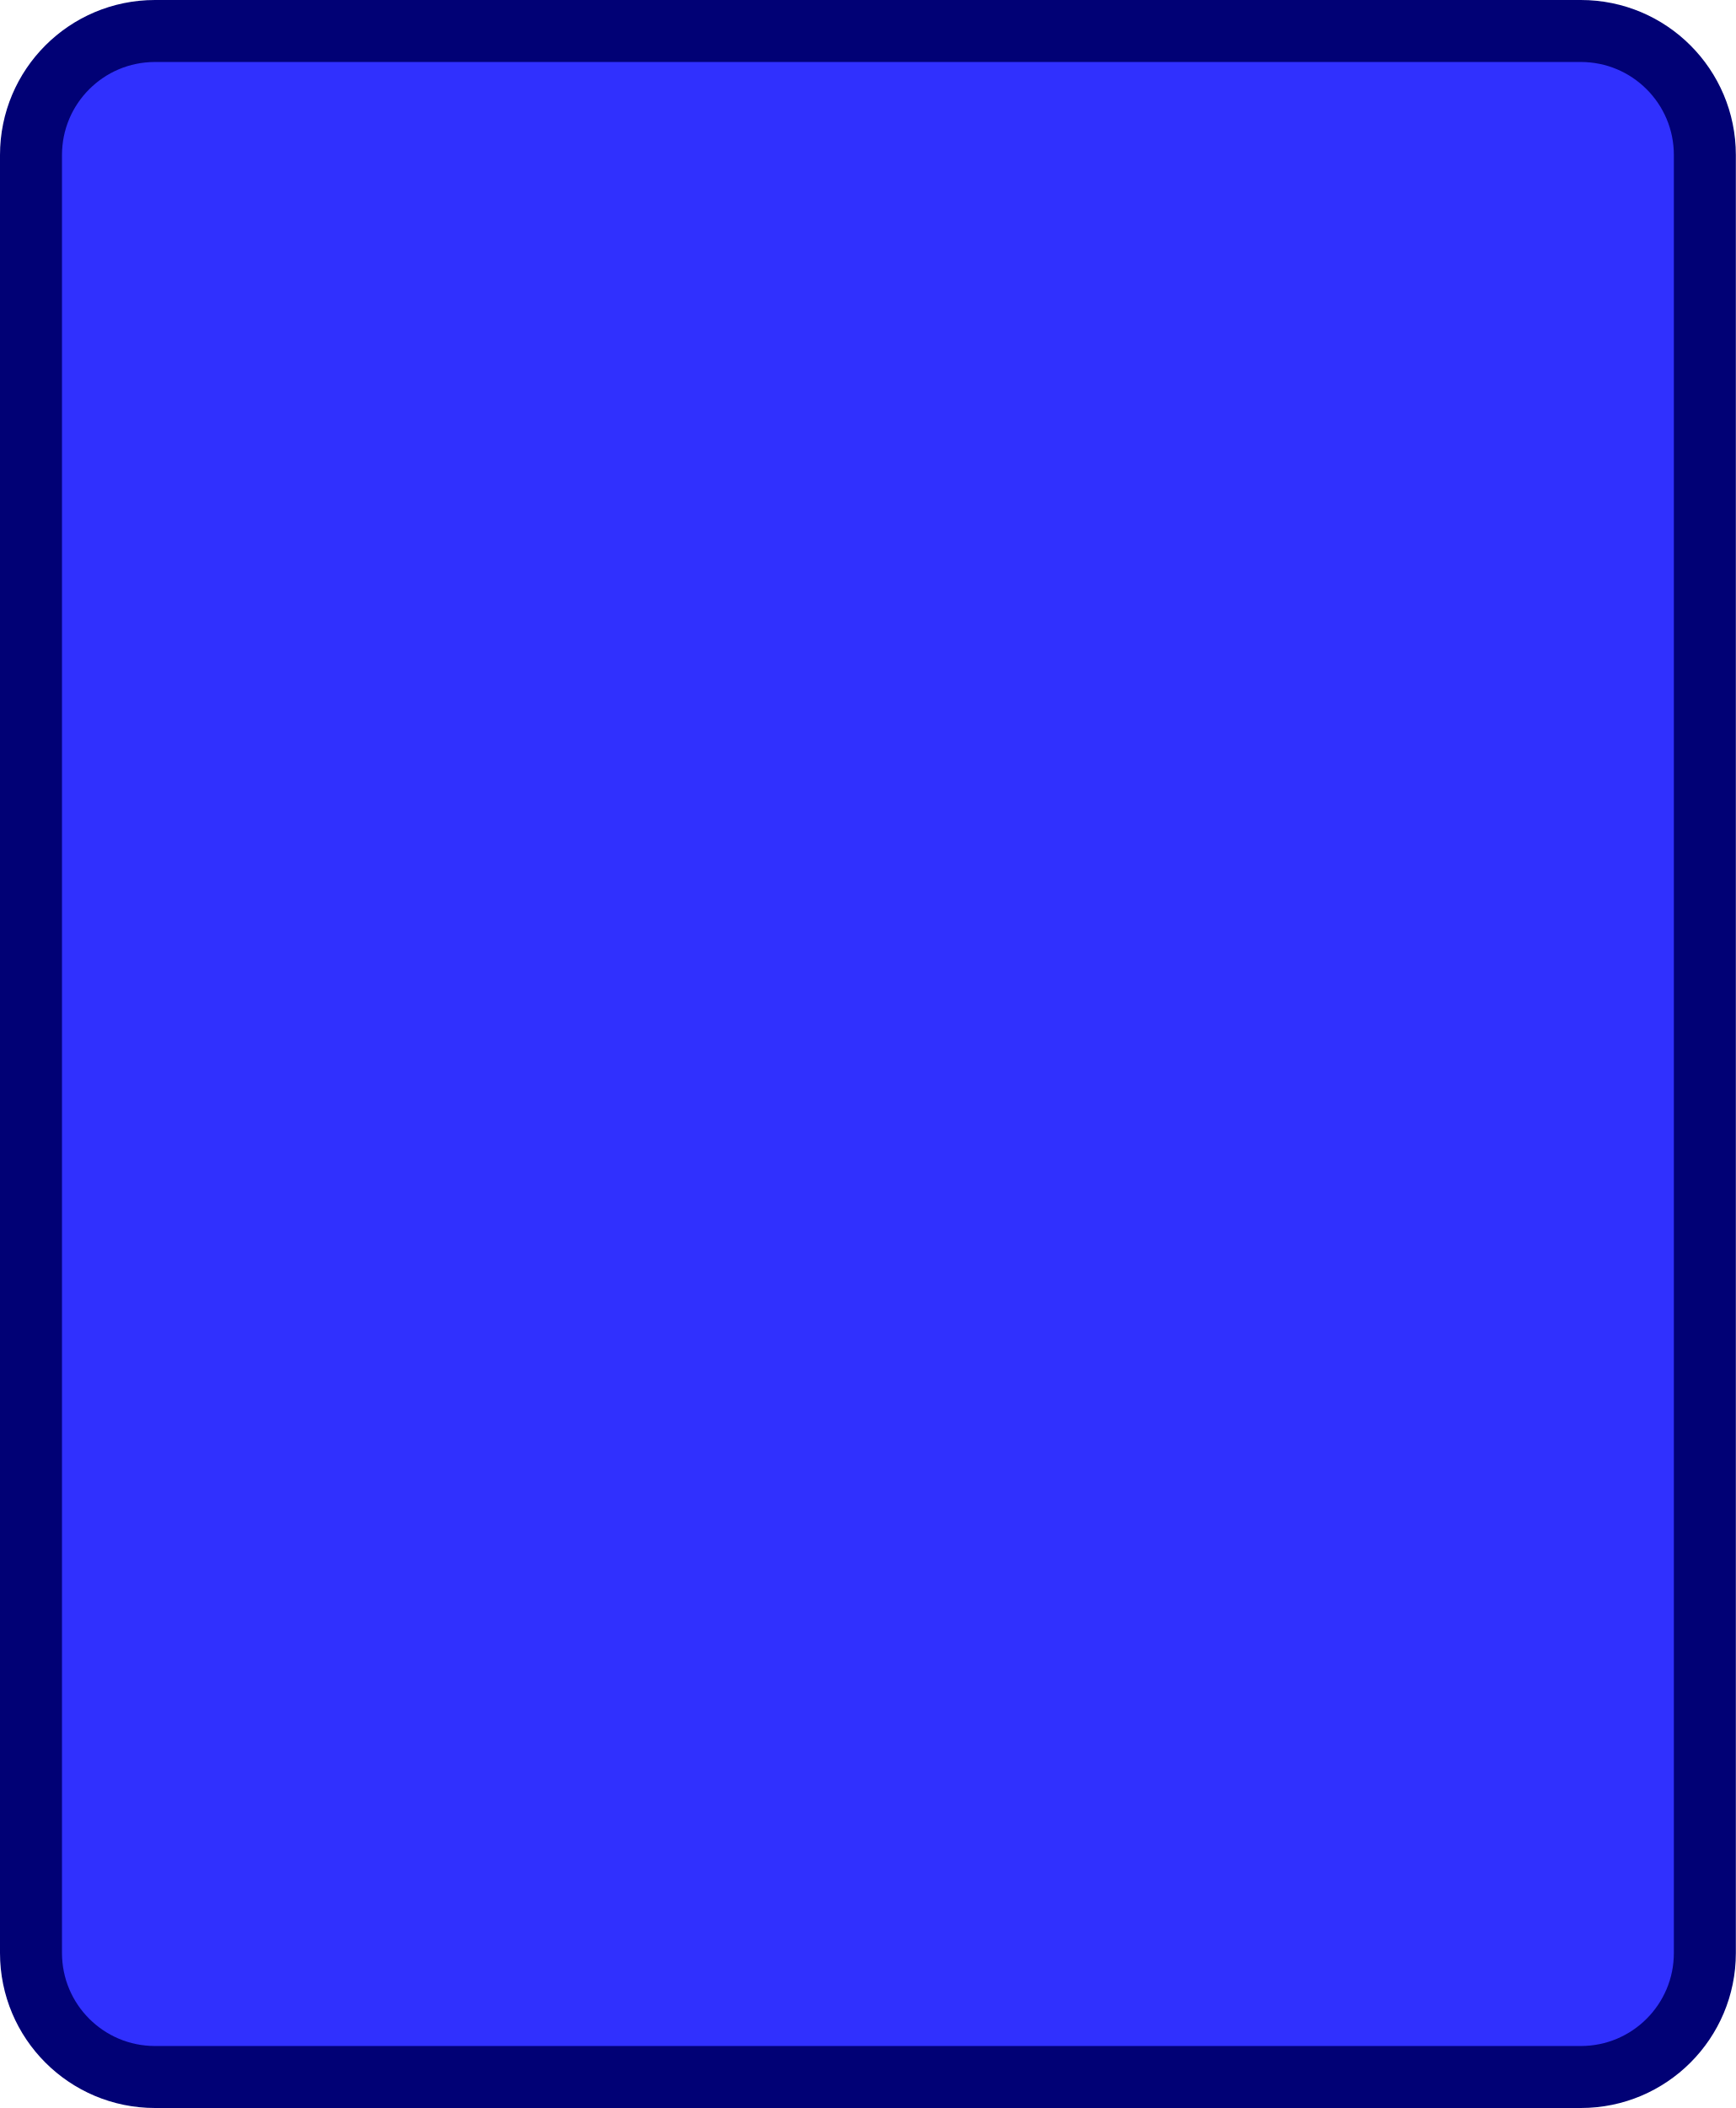
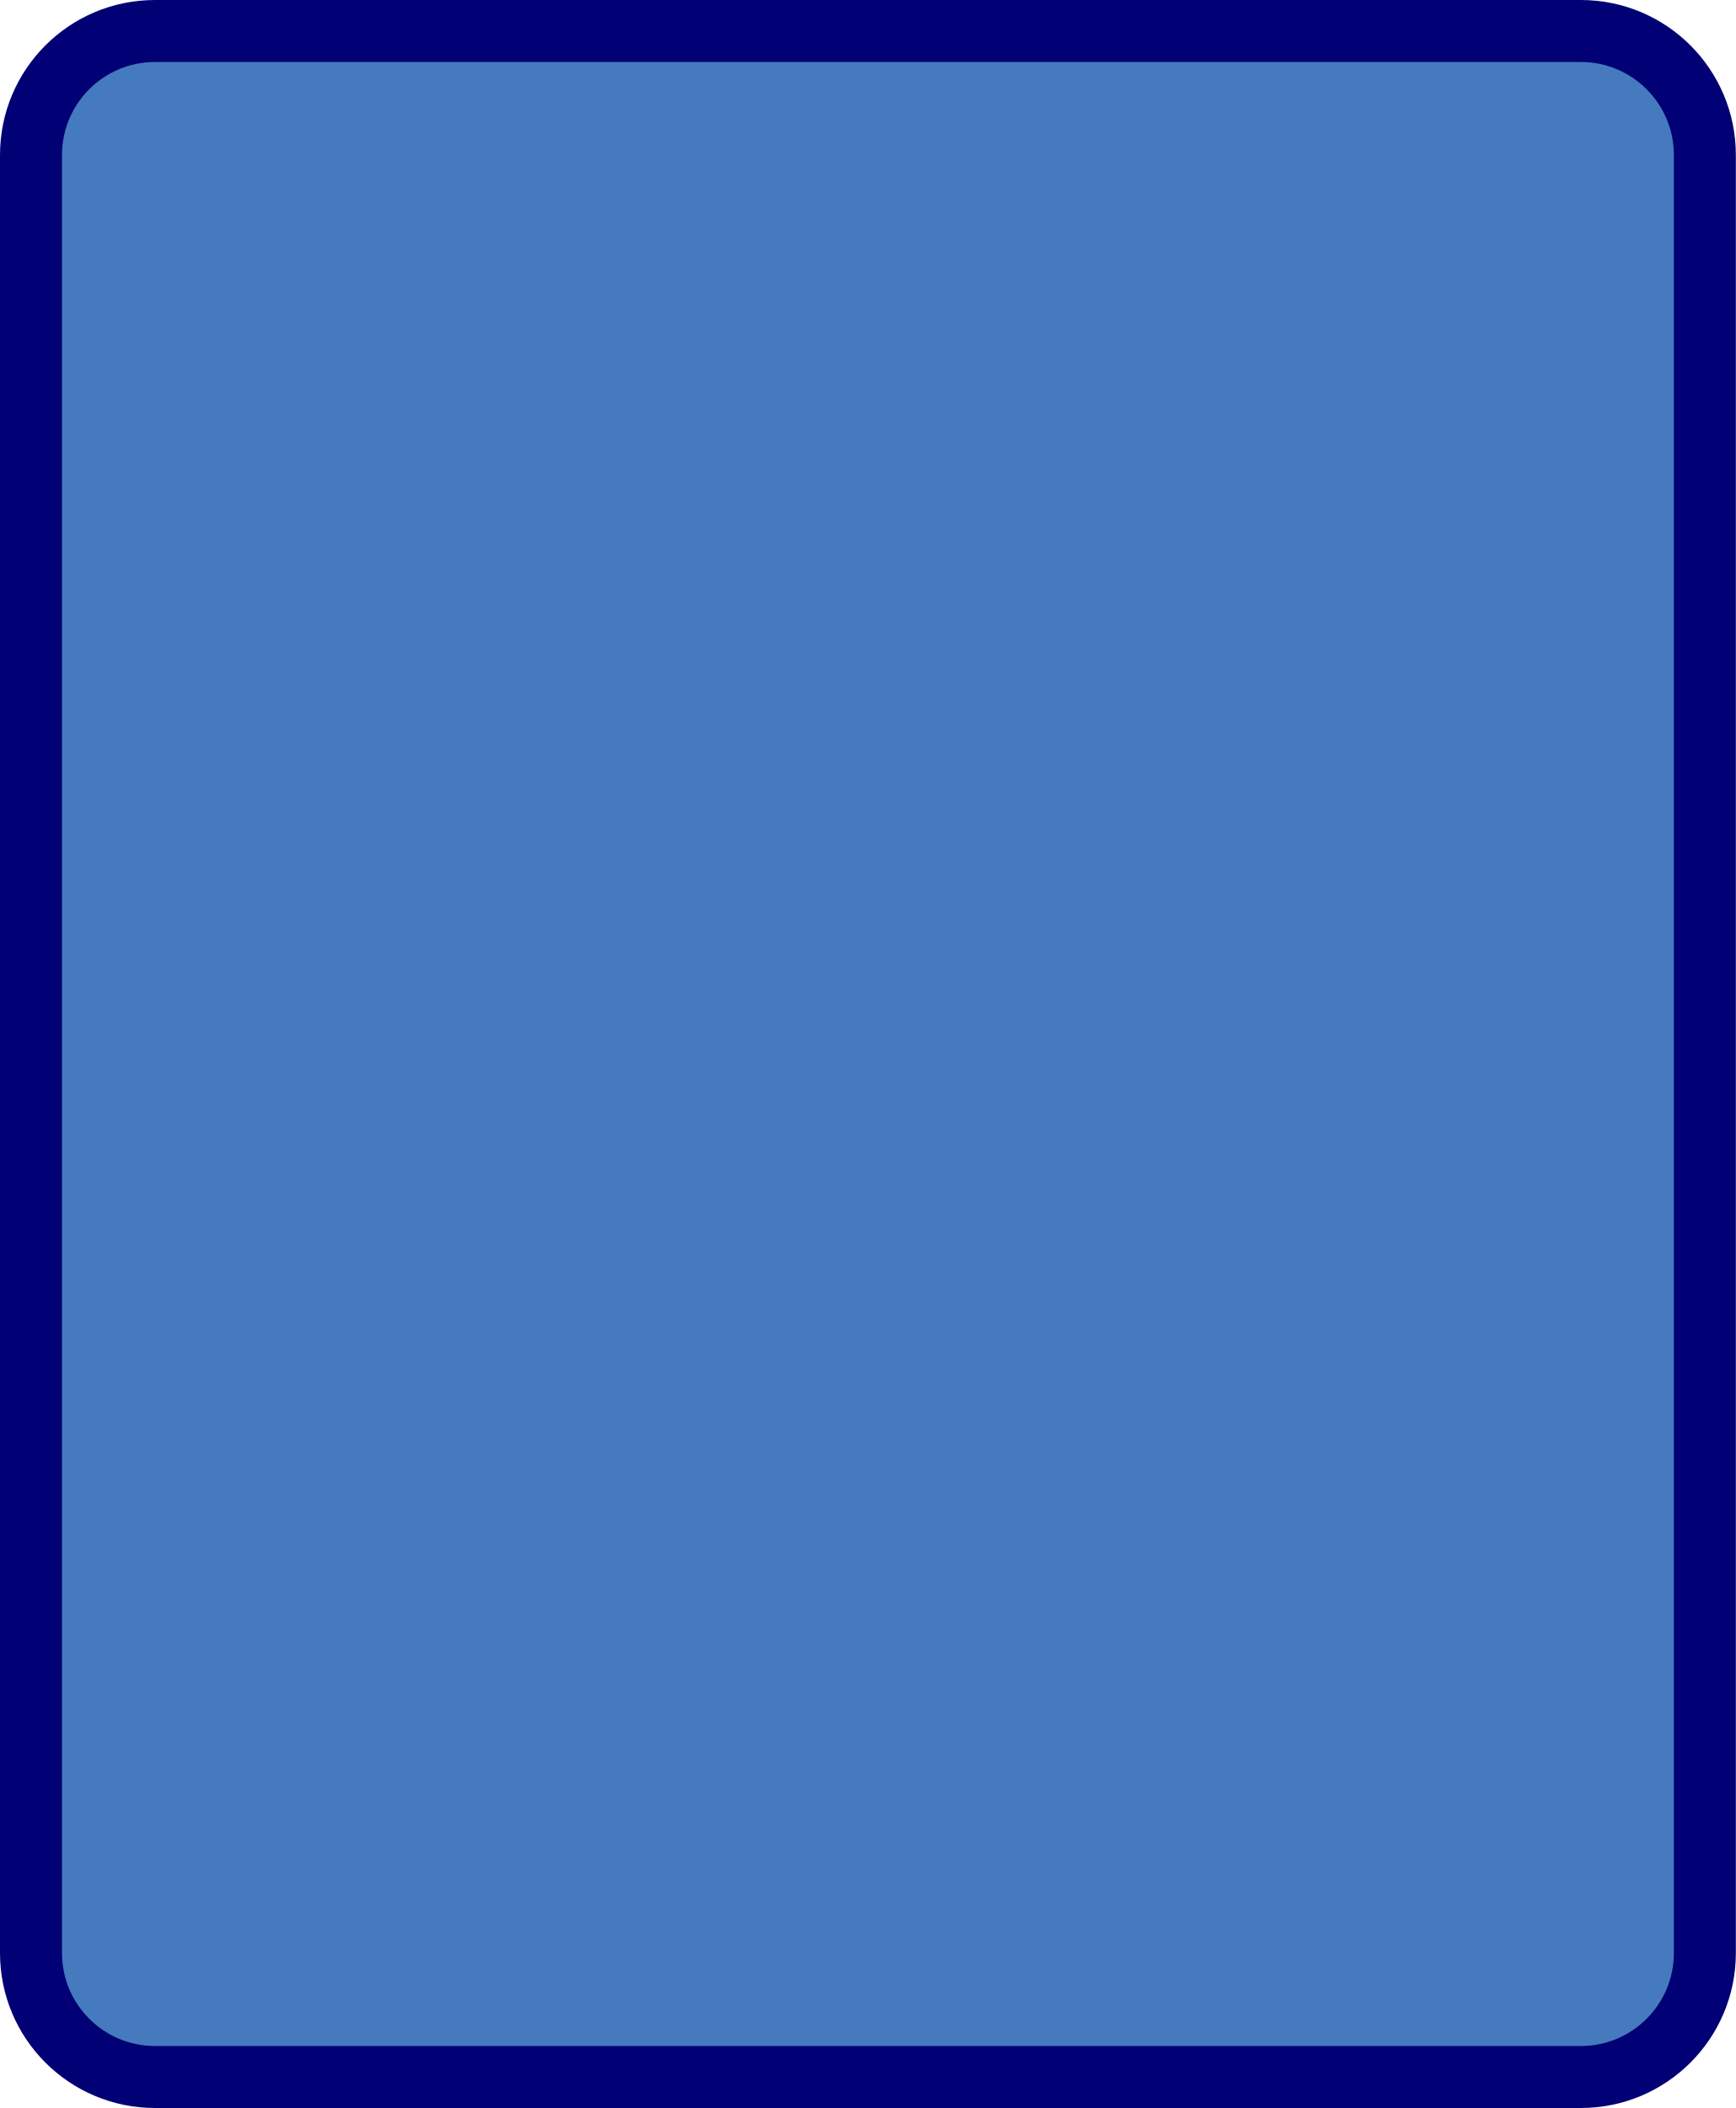
<svg xmlns="http://www.w3.org/2000/svg" width="100%" height="100%" viewBox="0 0 28.0 34.0">
-   <rect x="0.5" y="0.5" width="27.0" height="33.0" rx="2" ry="2" id="shield" style="fill:#3030fe;stroke:#010175;stroke-width:1;" />
+   <rect x="0.5" y="0.5" width="27.0" height="33.0" rx="2" ry="2" id="shield" style="fill:#457abf;stroke:#010175;stroke-width:1;" />
</svg>
